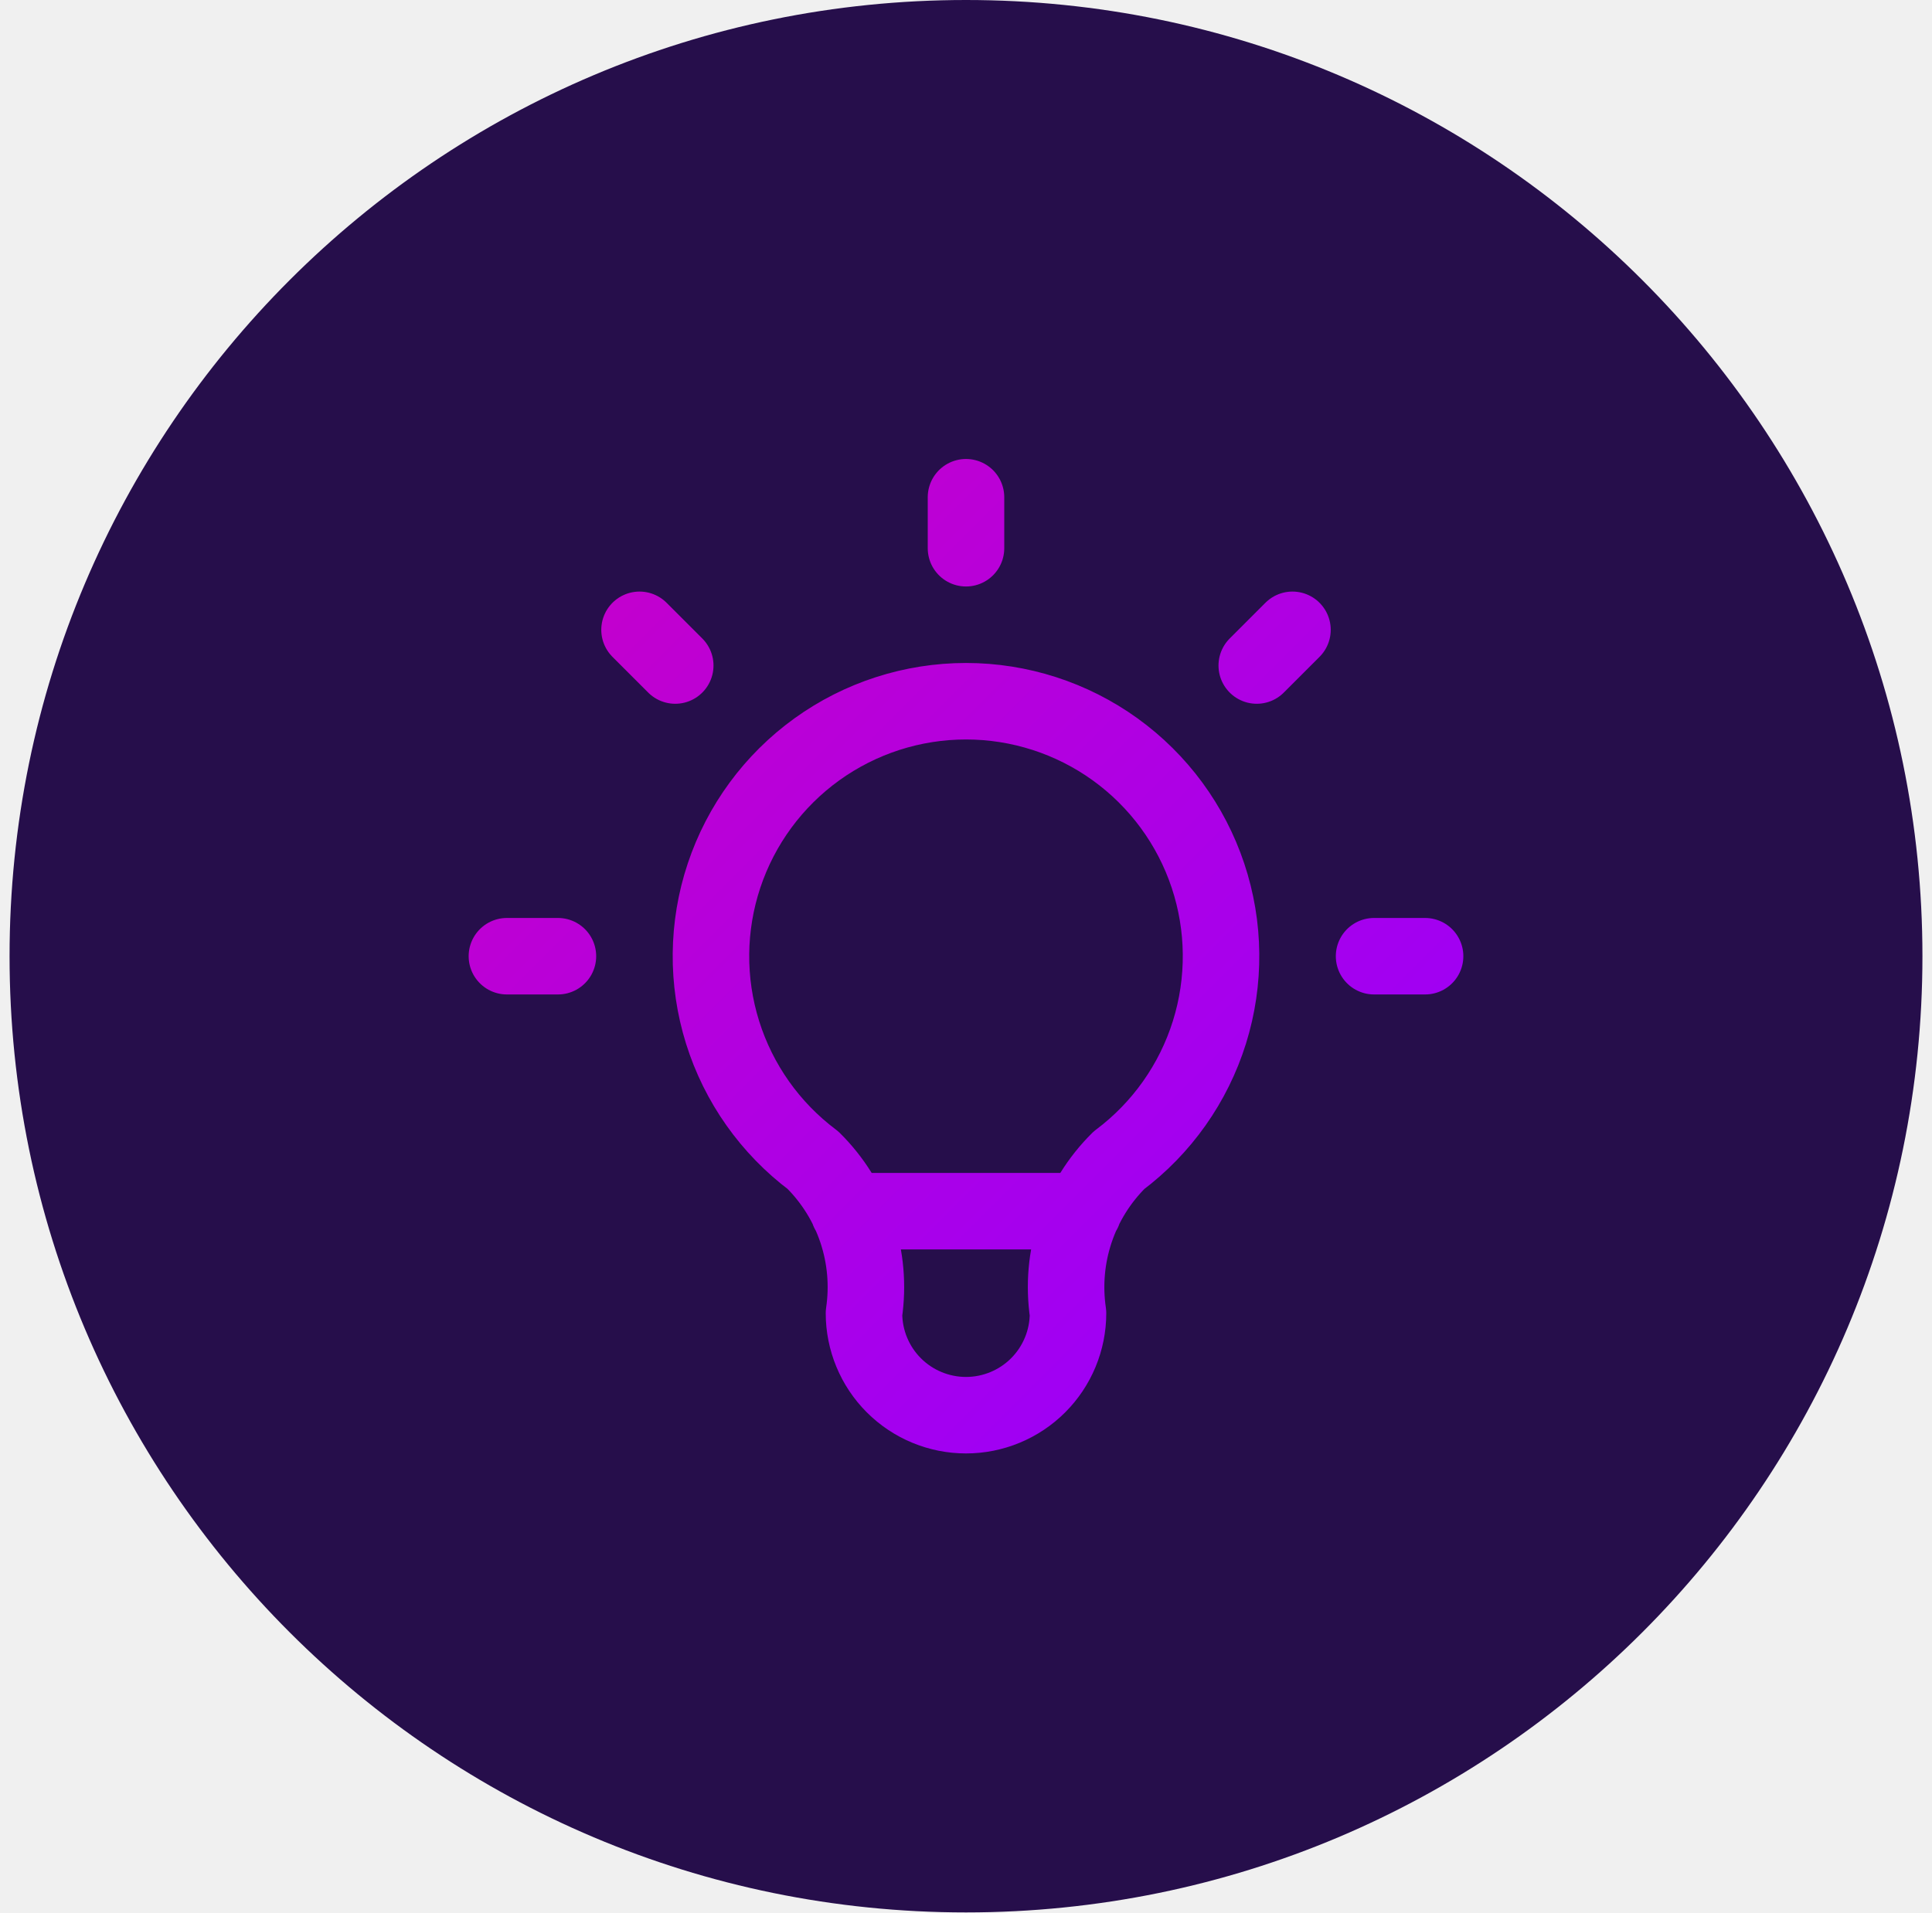
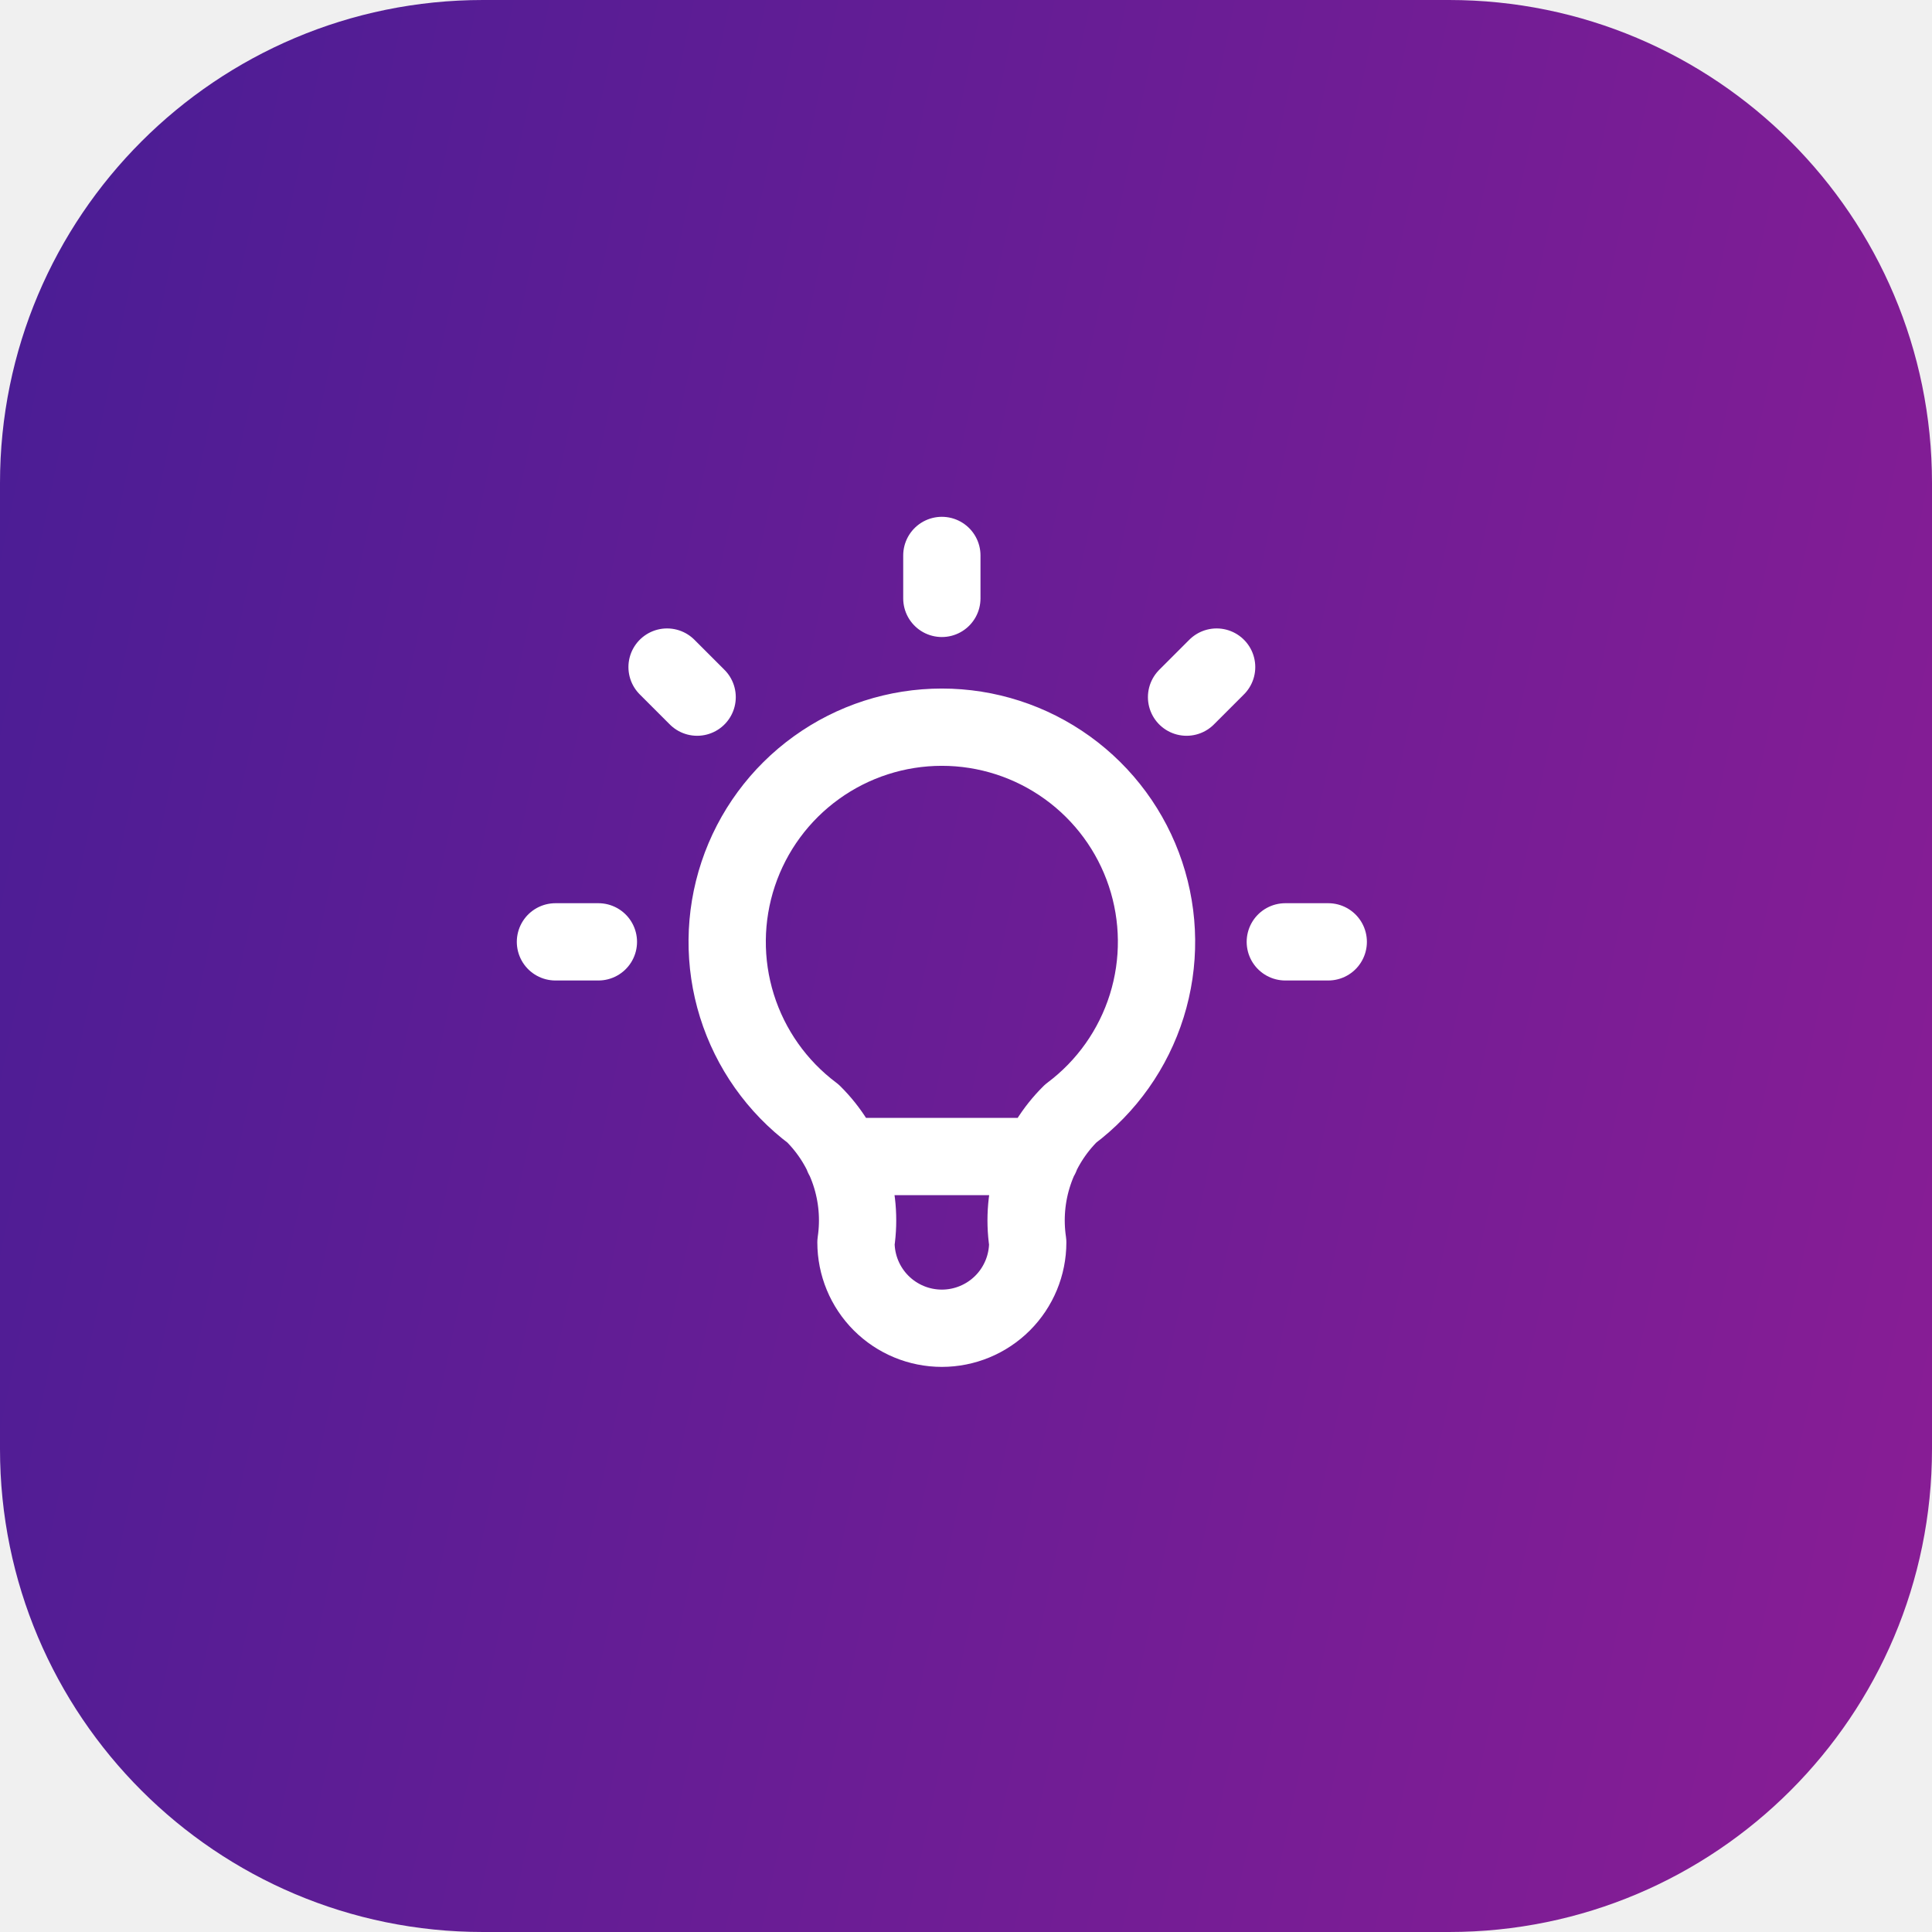
- <svg xmlns="http://www.w3.org/2000/svg" width="101" height="100" viewBox="0 0 101 100" fill="none">
-   <circle cx="50.5" cy="50" r="50" fill="#260E4B" />
-   <path d="M26.5 50H29.167M50.5 26V28.667M71.833 50H74.5M33.433 32.933L35.3 34.8M67.567 32.933L65.7 34.8M44.367 63.333H56.633M42.5 60.667C40.261 58.988 38.608 56.647 37.773 53.976C36.939 51.304 36.966 48.438 37.851 45.784C38.736 43.129 40.434 40.82 42.704 39.183C44.974 37.547 47.702 36.667 50.5 36.667C53.298 36.667 56.026 37.547 58.296 39.183C60.566 40.82 62.264 43.129 63.149 45.784C64.034 48.438 64.061 51.304 63.227 53.976C62.392 56.647 60.739 58.988 58.5 60.667C57.459 61.697 56.675 62.959 56.212 64.348C55.748 65.738 55.619 67.218 55.833 68.667C55.833 70.081 55.271 71.438 54.271 72.438C53.271 73.438 51.914 74 50.5 74C49.086 74 47.729 73.438 46.729 72.438C45.729 71.438 45.167 70.081 45.167 68.667C45.381 67.218 45.252 65.738 44.788 64.348C44.325 62.959 43.541 61.697 42.5 60.667Z" stroke="url(#paint0_linear_1244_10131)" stroke-width="4" stroke-linecap="round" stroke-linejoin="round" />
+ <svg xmlns="http://www.w3.org/2000/svg" width="80" height="80" viewBox="0 0 80 80" fill="none">
+   <rect width="80" height="80" rx="20" fill="url(#paint0_linear_4287_62063)" />
+   <path d="M23 39H24.778M39 23V24.778M53.222 39H55M27.622 27.622L28.867 28.867M50.378 27.622L49.133 28.867M34.911 47.889H43.089M33.667 46.111C32.174 44.992 31.072 43.431 30.515 41.65C29.959 39.87 29.977 37.959 30.567 36.189C31.157 34.419 32.289 32.88 33.803 31.789C35.316 30.698 37.134 30.111 39 30.111C40.866 30.111 42.684 30.698 44.197 31.789C45.711 32.88 46.843 34.419 47.433 36.189C48.023 37.959 48.041 39.87 47.485 41.65C46.928 43.431 45.826 44.992 44.333 46.111C43.639 46.798 43.117 47.639 42.808 48.566C42.499 49.492 42.413 50.478 42.556 51.444C42.556 52.387 42.181 53.292 41.514 53.959C40.847 54.625 39.943 55 39 55C38.057 55 37.153 54.625 36.486 53.959C35.819 53.292 35.444 52.387 35.444 51.444C35.587 50.478 35.501 49.492 35.192 48.566C34.883 47.639 34.361 46.798 33.667 46.111Z" stroke="white" stroke-width="3.2" stroke-linecap="round" stroke-linejoin="round" />
  <defs>
-     <linearGradient id="paint0_linear_1244_10131" x1="26.5" y1="26" x2="74.5" y2="74" gradientUnits="userSpaceOnUse">
-       <stop stop-color="#C800C8" />
-       <stop offset="1" stop-color="#9600FF" />
-       <stop offset="1" stop-color="#9600FF" />
+     <linearGradient id="paint0_linear_4287_62063" x1="2.857" y1="6" x2="88.731" y2="23.858" gradientUnits="userSpaceOnUse">
+       <stop stop-color="#4C1D95" />
+       <stop offset="1" stop-color="#881D95" />
    </linearGradient>
  </defs>
</svg>
